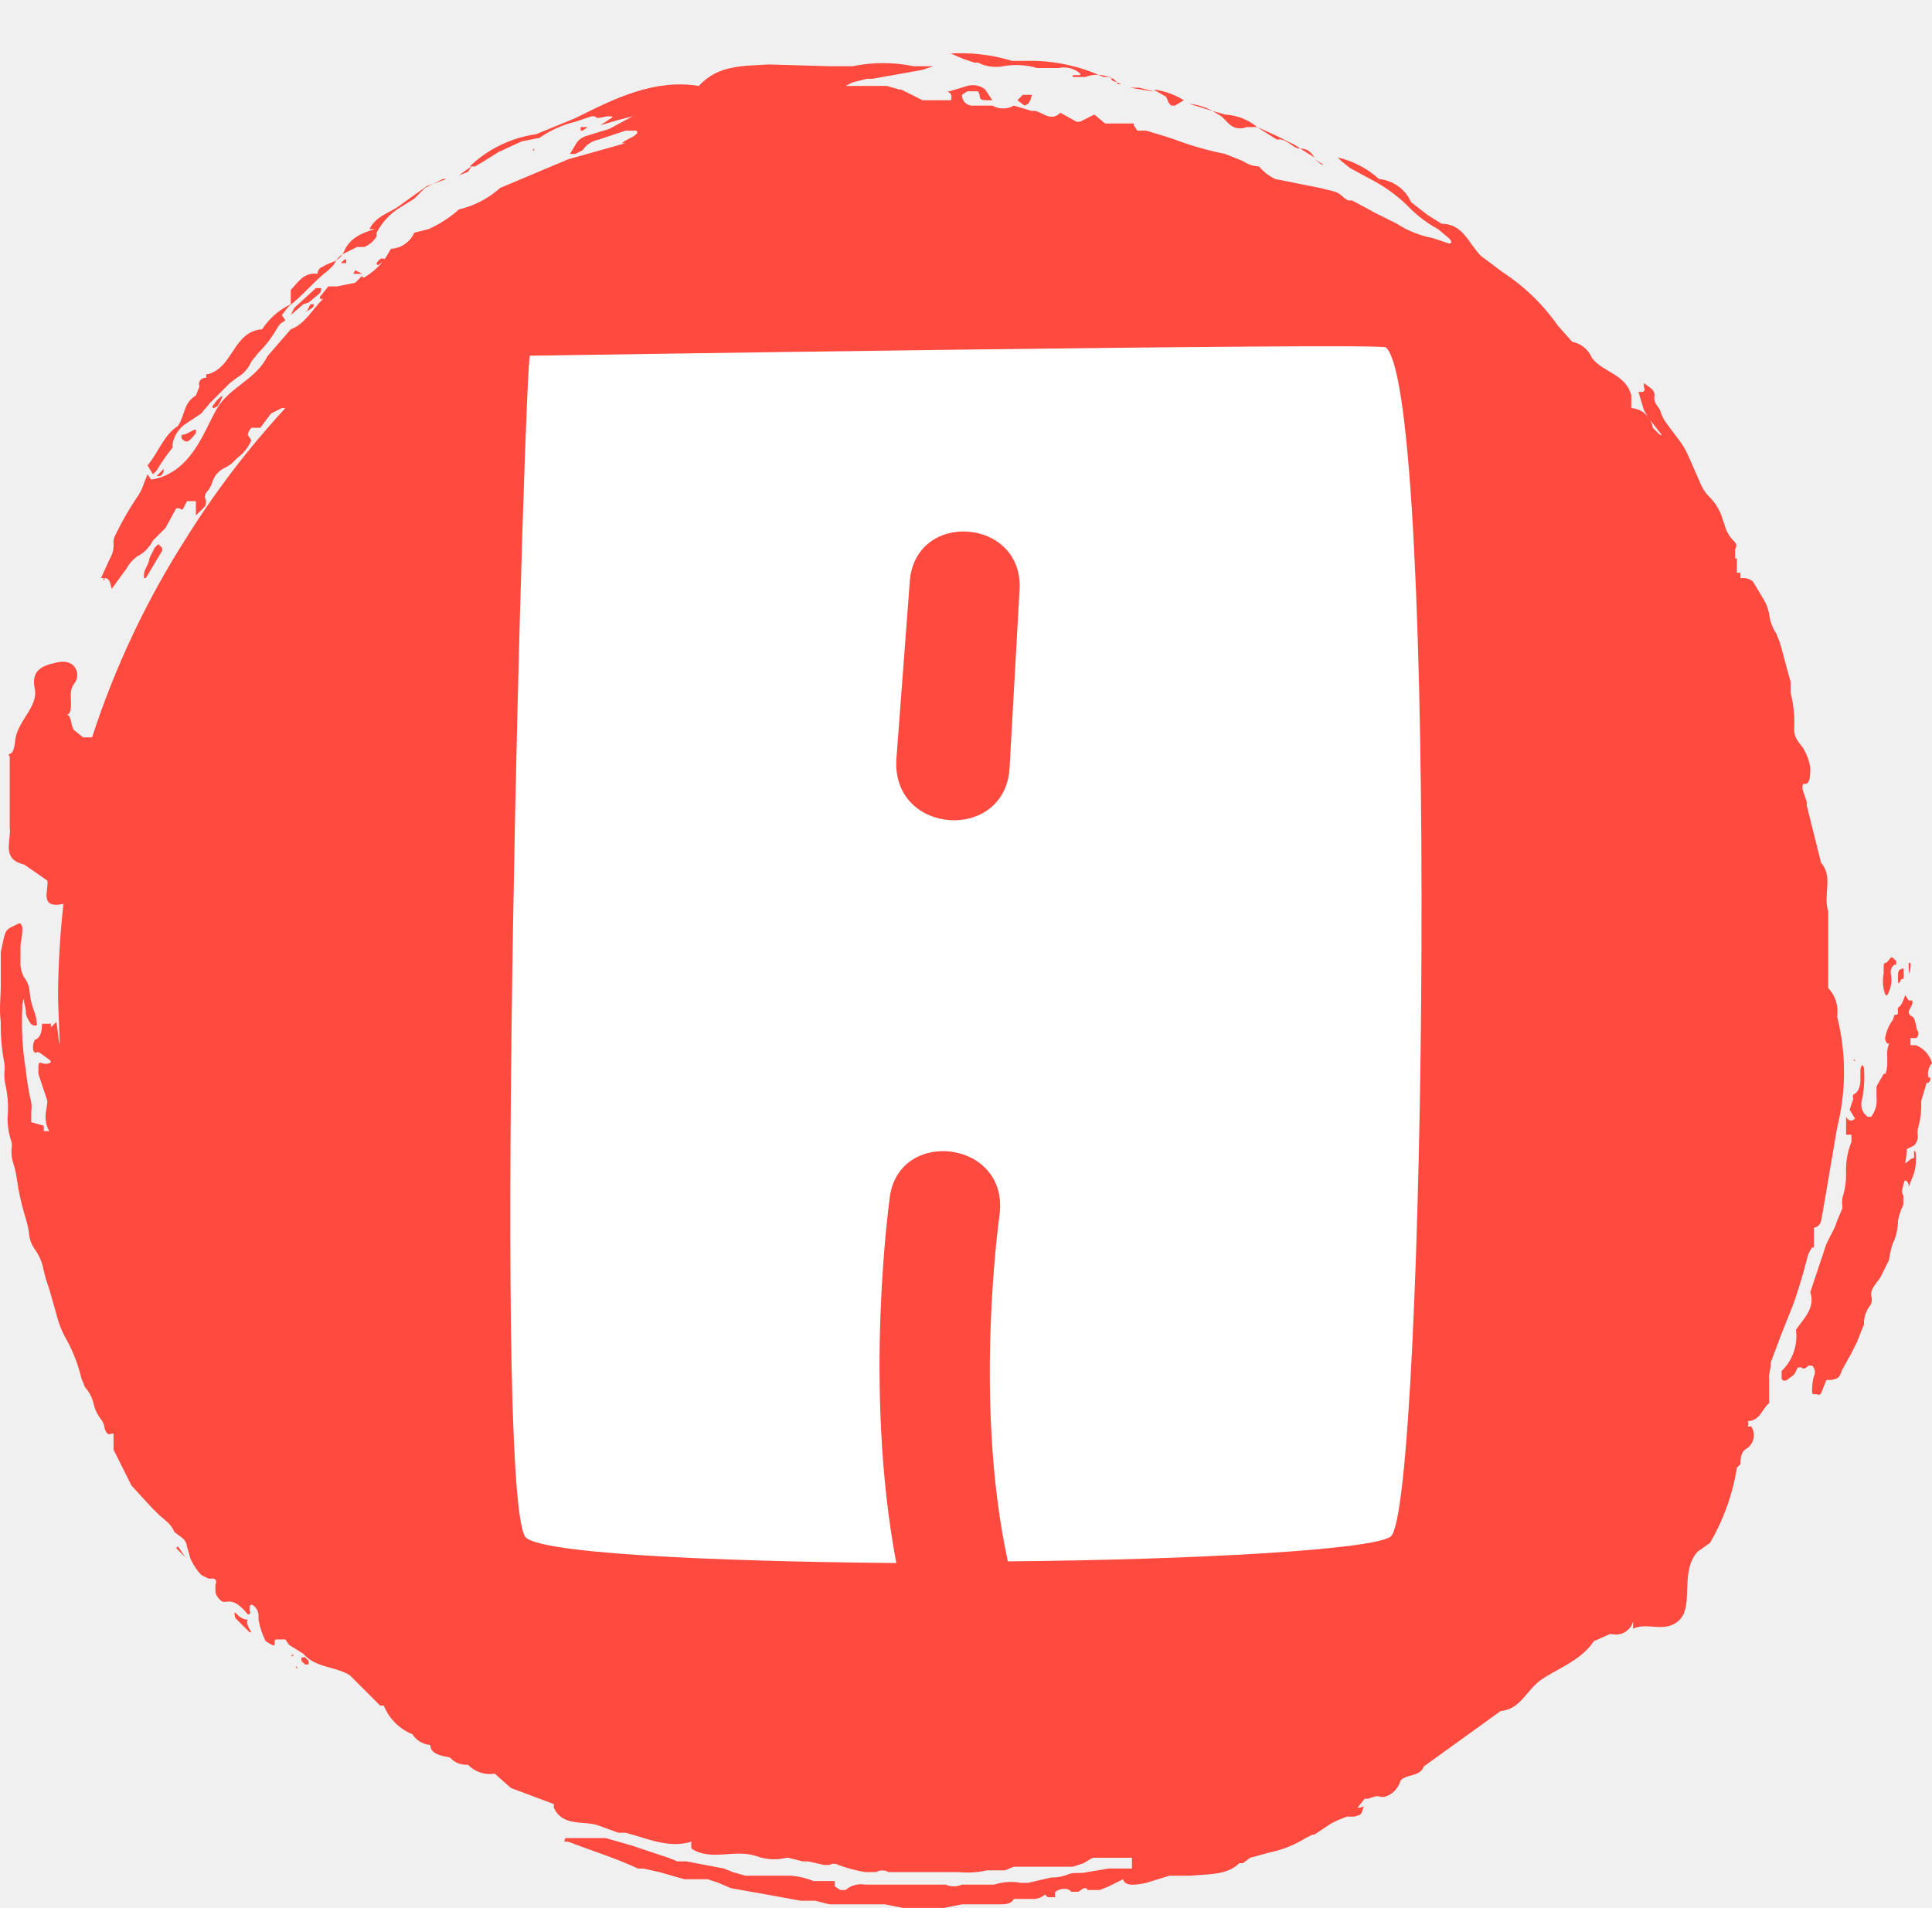
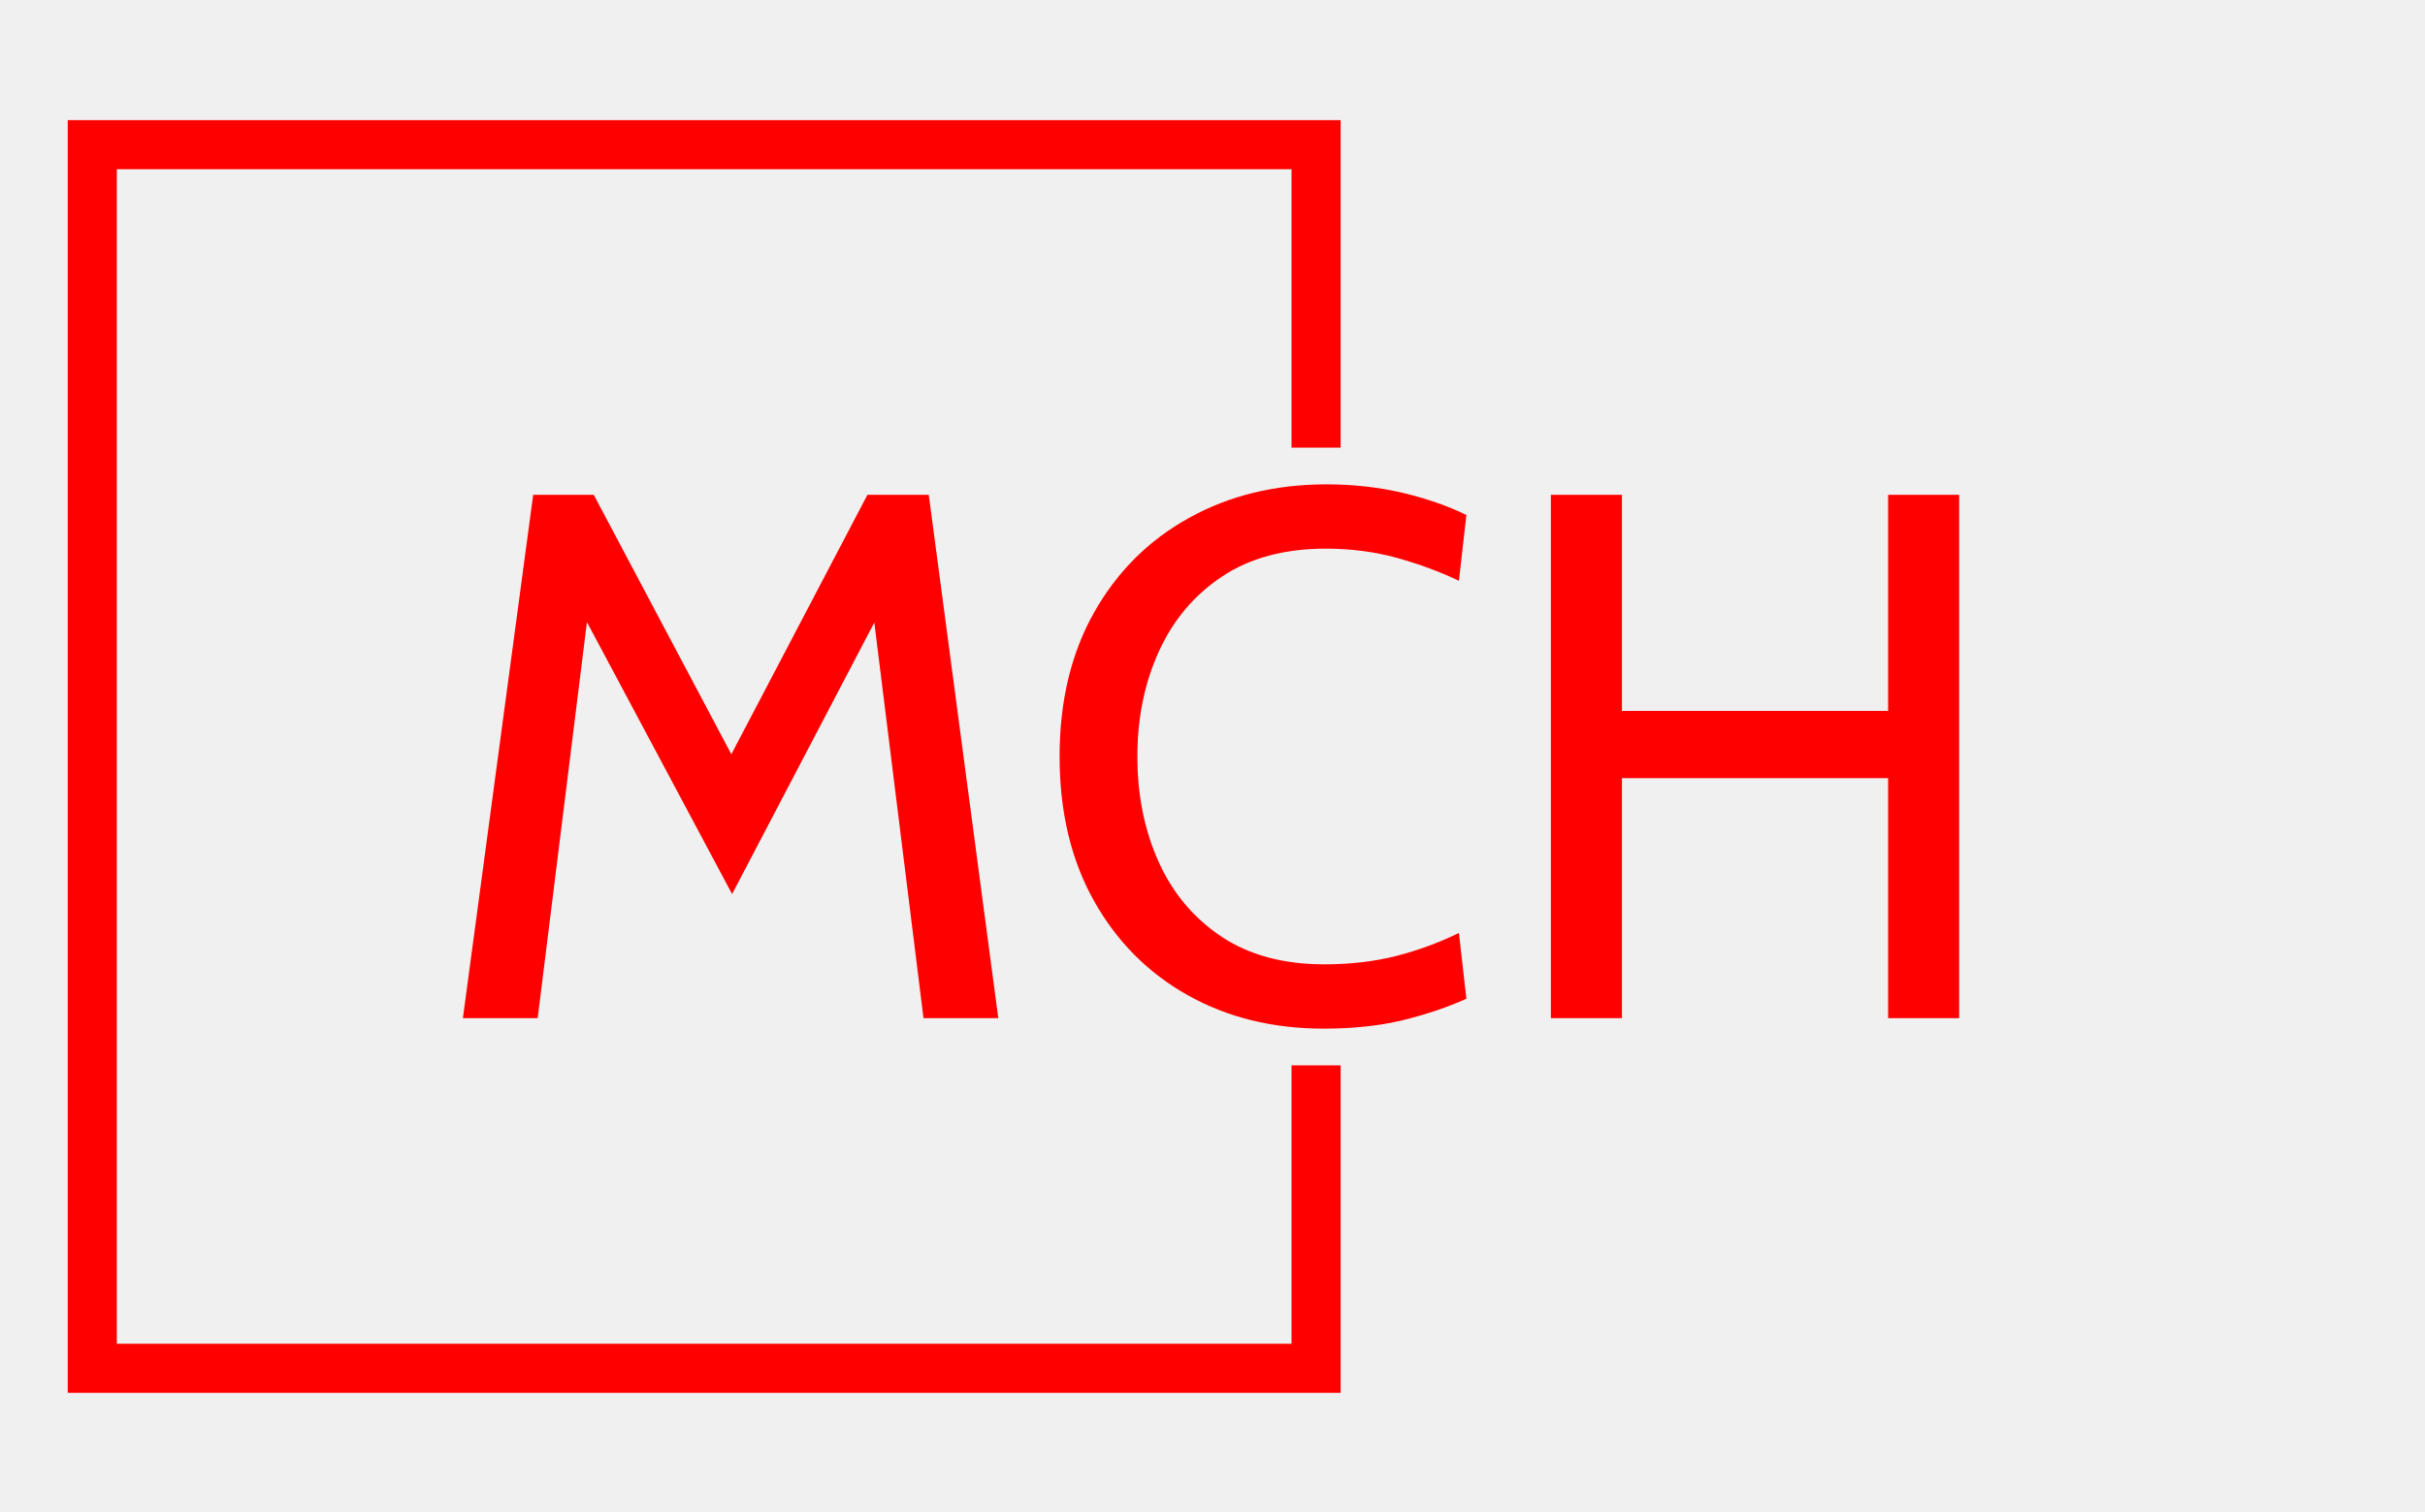
- <svg xmlns="http://www.w3.org/2000/svg" width="308.761" height="304.916" viewBox="0 0 106.008 104.687" class="css-1j8o68f" version="1.1" id="svg23">
-   <defs id="SvgjsDefs2684" />
-   <g id="SvgjsG2685" featurekey="rootContainer" transform="matrix(0.9820593,0,0,0.9820593,-0.05456052,0)" fill="#ff4a3f">
-     <g id="g17">
-       <path d="M19.8 15.3h.5l-.4-.2zm.5.1zm.8-.7c0 .1 0 .1.1.1l.4-.3c-.2-.1-.3-.1-.5.2zm.4-.2zm-4.1 2.3zm-.2.6l.3-.2c.1-.1.1-.2.1-.2h-.2l-.2.4c-.1-.1-.1 0 0 0zm2.2-2.9h-.1l-.2.2h.3zm-2.1 2.4l.6-.5c.1-.1.1-.2.1-.3h-.3l-1.2 1.1-.2.4.7-.6zm-1.1.8z" id="path3" />
-       <path d="M9.7 25v-.2a1.7 1.7 0 0 1 .7-1.1l.9-.6.5-.6.7-.7.4-.4.4-.3a1.9 1.9 0 0 0 .8-.9l.4-.5a5.9 5.9 0 0 0 1-1.3l.2-.3.3-.2-.2-.3.4-.5c.8-.6 1.4-1.4 2.2-2l.3-.3a1.4 1.4 0 0 1 .5-.6l.8-.4h.4a1.4 1.4 0 0 0 .7-.6V13a3.5 3.5 0 0 1 1.3-1.4l.8-.5.2-.2.4-.4 1-.5h.2l-1.1.4-1.4 1c-.6.5-1.4.6-1.8 1.4h.3c-.7.2-1.4.5-1.7 1.2s-.8.6-1.2.9a.4.4 0 0 0-.3.4c-.8-.1-1.1.5-1.5.9v.8a3.9 3.9 0 0 0-1.6 1.4c-1.6.1-1.6 2.1-3 2.5h-.1a.2.2 0 0 0 0 .2c-.3 0-.5.2-.4.5l-.2.5c-.7.4-.6 1.1-1 1.7-.8.5-1.1 1.5-1.7 2.2l.3.5.2-.2a11.6 11.6 0 0 1 .9-1.3zM53.9 3.3l.6.2h.2a2.2 2.2 0 0 0 1.4.2 4.1 4.1 0 0 1 1.9.1h1.2a1.4 1.4 0 0 1 1.2.3.1.1 0 0 1 0 .1H60a.1.1 0 0 0 0 .1h.7a1.8 1.8 0 0 1 1.3 0c.2 0 .1.1.2.2l.5.2h-.2c-.2-.4-.5-.4-.8-.4a9.7 9.7 0 0 0-4.3-.9h-.8A9.8 9.8 0 0 0 53 3h.2zm7.3 3.1zM50.3 4.7zm10.9 1.7h.2-.2zM19 14.7zm32.1-10zm17.6 2.2a.9.9 0 0 0 1 .2h.6a3.1 3.1 0 0 0-1.8-.7l-.7-.2.5.3zm-3.4-1.3c0 .1.1.2.2.3h.2l.5-.3a4.2 4.2 0 0 0-1.7-.6l.7.4zm7.4 2.7l.8.5c-.2-.3-.4-.5-.8-.5z" id="path5" />
-       <path d="M99 76.1l.6-1.6.6-1.5c.2-.5.6-1.8.8-2.6a1.7 1.7 0 0 1 .3-.7h.1v-1.1c.5-.1.4-.6.5-.9l.8-4.7a12.7 12.7 0 0 0 0-6.2 1.9 1.9 0 0 0-.5-1.6v-4.3c-.3-.9.3-1.9-.4-2.7L101 45a.4.4 0 0 0 0-.2l-.2-.6a.5.5 0 0 1 0-.4h.1c.3 0 .3-.5.3-.9a3 3 0 0 0-.4-1.1l-.3-.4a1.1 1.1 0 0 1-.2-.7 6.7 6.7 0 0 0-.2-2v-.6c-.2-.7-.4-1.5-.6-2.2l-.2-.5a2.5 2.5 0 0 1-.4-1.1 2.5 2.5 0 0 0-.3-.8l-.6-1a.8.8 0 0 0-.6-.2h-.1V32h-.2v-.8H97V31a.4.4 0 0 0 0-.1v-.2c.1-.2.1-.3-.1-.5a1.8 1.8 0 0 1-.4-.6l-.2-.6a2.9 2.9 0 0 0-.7-1.2 2.2 2.2 0 0 1-.5-.7l-.7-1.6a4.3 4.3 0 0 0-.6-1l-.6-.8a2.4 2.4 0 0 1-.4-.8l-.2-.3a.6.6 0 0 1-.1-.5.5.5 0 0 0-.2-.4l-.4-.3v.2c.1.2 0 .3-.1.3h-.2l.3 1 .3.5.7.9h-.1l-.2-.2-.2-.2a1.3 1.3 0 0 0-1.2-1.1v-.7c-.3-1.2-1.6-1.3-2.2-2.1a1.5 1.5 0 0 0-1.1-.9l-.8-.9a11.3 11.3 0 0 0-3.1-3l-.8-.6-.4-.3c-.7-.7-1-1.8-2.2-1.8l-.8-.5-.9-.7a2.2 2.2 0 0 0-1.8-1.3 5.1 5.1 0 0 0-2.3-1.2l.2.2.5.4 1.3.7a8.5 8.5 0 0 1 2.1 1.6 6.8 6.8 0 0 0 1.5 1.1l.6.5c.1.1.2.2.1.3H81l-.9-.3a5.6 5.6 0 0 1-2-.8l-1.2-.6-1.3-.7h-.2c-.3-.1-.4-.4-.8-.5l-.8-.2-2.5-.5a2.6 2.6 0 0 1-.9-.7 1.7 1.7 0 0 1-.9-.3l-1-.4a18.1 18.1 0 0 1-2.8-.8l-.6-.2-1-.3h-.5l-.2-.3v-.1h-1.6l-.6-.5-.4.2-.4.2h-.2l-.9-.5c-.6.6-1.1-.2-1.6-.1l-1-.3a1.2 1.2 0 0 1-1.2 0h-1.2a.6.6 0 0 1-.5-.6l.3-.2h.6a.7.7 0 0 1 .1.3c0 .2.2.2.5.2h.2l-.4-.6a1.1 1.1 0 0 0-1-.2l-1 .3H53c.3.2.2.3.2.5h-1.6l-.4-.2-.8-.4h-.1l-.7-.2h-2.3l.4-.2.8-.2h.3l1.7-.3 1.1-.2.6-.2h-1.1a8.4 8.4 0 0 0-3.4 0h-1.3L43 3.6c-1.4.1-2.8 0-3.9 1.2-2.5-.4-4.7.7-6.9 1.8l-2.2.9a6.7 6.7 0 0 0-3.7 1.8h.3l.5-.3.8-.5 1.3-.6 1-.2a6 6 0 0 1 2-.9l.9-.3h.2c.1.2.5 0 .7 0h.2c.1 0 .1.1 0 .1l-.6.4 1-.3.8-.2-1.3.7-1.3.4a1 1 0 0 0-.6.5l-.3.5h.3l.4-.2a1.4 1.4 0 0 1 .9-.6l1.5-.5h.5a.1.1 0 0 1 .1.2c-.2.2-.6.3-.8.5h.2l-3.2.9-3.8 1.6a5.2 5.2 0 0 1-2.3 1.2 6.6 6.6 0 0 1-1.7 1.1l-.8.2a1.5 1.5 0 0 1-1.3.9l-.3.5a3.7 3.7 0 0 1-1.2 1.1h-.1v-.1l-.2.2-.2.2-1 .2h-.5l-.4.5c-.1.1-.1.2 0 .2h.1c-.6.6-1 1.4-1.8 1.7L15 19.9c-.6 1.2-1.8 1.6-2.6 2.6s-1.4 3.9-3.9 4.3l-.2-.3-.2.5a2.7 2.7 0 0 1-.4.8 16.9 16.9 0 0 0-1.2 2.1.8.8 0 0 0-.1.5 1.4 1.4 0 0 1-.2.8l-.5 1.1h.2c.3 0 .3.3.4.6l.8-1.1a2.2 2.2 0 0 1 .6-.7 2 2 0 0 0 .9-.9l.3-.3.4-.4.6-1.1h.2c.1.1.1.1.2 0l.2-.4h.5v.8l.5-.5a.5.5 0 0 0 0-.5.4.4 0 0 1 .1-.3 1.5 1.5 0 0 0 .3-.5 1.3 1.3 0 0 1 .8-.9l.3-.2.3-.3a2.4 2.4 0 0 0 .8-1l-.2-.3c0-.1.1-.3.2-.4h.5l.6-.8.6-.3h.2a48.8 48.8 0 0 0-5.5 7.2h-.1.1a48.4 48.4 0 0 0-5.3 11.2h-.5l-.5-.4c-.2-.2-.1-.7-.4-.9h.1c.3-.5-.1-1.2.3-1.7s.1-1.4-.9-1.2-1.5.5-1.3 1.5-1 1.8-1.1 2.9-.5.5-.3.9v3.9c.1.8-.5 1.8.8 2.1l1.3.9c.1.5-.5 1.6.9 1.3a49.2 49.2 0 0 0-.3 5c0 1.1.1 2.2.1 3.3v-.4c-.1-.4-.1-.8-.2-1.3l-.3.3v-.2h-.5c0 .5-.1.8-.4.9a.9.9 0 0 0-.1.5c0 .1.1.3.2.2s.4.2.7.4-.2.3-.4.2-.2.1-.2.3v.3l.5 1.5c0 .3-.1.6-.1.9a1.7 1.7 0 0 0 .2.8h-.3v-.3l-.7-.2v-.6a1.5 1.5 0 0 0 0-.5 14.6 14.6 0 0 1-.3-1.8 16.6 16.6 0 0 1-.2-3.5.9.9 0 0 1 .1-.5v.2a2.9 2.9 0 0 1 .1.5.8.8 0 0 0 .1.4c.1.2.2.4.4.4s.1-.1.1-.2a2.1 2.1 0 0 0-.1-.5 4.2 4.2 0 0 1-.3-1.3 1.5 1.5 0 0 0-.3-.7 1.6 1.6 0 0 1-.2-.9v-.8c0-.3.1-.6.1-.9a.5.5 0 0 0-.1-.4h-.1c-.8.4-.7.2-1 1.6V55c0 .7-.1 1.4 0 2.1a10.8 10.8 0 0 0 .2 2.3 1.8 1.8 0 0 1 0 .5 3.1 3.1 0 0 0 .1.9 5.9 5.9 0 0 1 .1 1.3 3.9 3.9 0 0 0 .2 1.7 1.2 1.2 0 0 1 0 .4 2.1 2.1 0 0 0 .1.8 4.9 4.9 0 0 1 .2.9 14 14 0 0 0 .5 2.2 5 5 0 0 1 .2 1 1.7 1.7 0 0 0 .3.7 2.9 2.9 0 0 1 .5 1.2 8.5 8.5 0 0 0 .3 1l.4 1.4a5.4 5.4 0 0 0 .6 1.5 8.5 8.5 0 0 1 .8 2.1l.2.5a2.1 2.1 0 0 1 .5 1 2.1 2.1 0 0 0 .4.8 1 1 0 0 1 .2.5c.1.3.2.4.4.3h.1v.9l.5 1 .5 1 1.1 1.2.4.4c.3.3.7.5.9 1l.4.3a.7.7 0 0 1 .3.5l.2.7a3.3 3.3 0 0 0 .6.9l.4.2h.3a.2.2 0 0 1 .1.3 2.5 2.5 0 0 0 0 .5.9.9 0 0 0 .4.5h.2c.4-.1.8.2 1.2.7h.1c0-.1.1-.1 0-.2v-.2c0-.1.1-.2.2-.1a.7.7 0 0 1 .3.6v.2a4.3 4.3 0 0 0 .4 1.2c.5.3.5.3.5.1s0-.2.2-.2h.4l.2.3.8.5c.7.8 1.8.7 2.6 1.2l1.7 1.7h.2a2.9 2.9 0 0 0 1.6 1.6 1.3 1.3 0 0 0 1 .6c0 .5.6.6 1.1.7a1.2 1.2 0 0 0 .8.4h.2a1.7 1.7 0 0 0 1.5.5l.9.8 2.4.9v.2c.5 1.1 1.7.7 2.5 1l1.1.4h.4c1.2.3 2.4.9 3.7.5a.7.7 0 0 0 0 .4c1.1.7 2.4 0 3.6.4a2.9 2.9 0 0 0 1.7.1h.1l.8.2h.3l.9.2h.3a.5.5 0 0 1 .5 0 7.9 7.9 0 0 0 1.5.4h.6a.7.7 0 0 1 .7 0h3.9a5 5 0 0 0 1.6-.1h1l.5-.2H60l.6-.2.5-.3h2.2v.6H62l-1.2.2c-.4.1-.7 0-1 .1a2.4 2.4 0 0 1-1 .2l-1.3.3h-.4a3.1 3.1 0 0 0-1.5.1h-1.8a1.1 1.1 0 0 1-.9 0h-4.5a1.3 1.3 0 0 0-1.1.3H47l-.3-.2v-.3h-1.2a4.1 4.1 0 0 0-1.3-.3h-2.5l-.7-.2-.5-.2-2.1-.4h-.5l-.5-.2-2.1-.7-1.4-.4h-2.2c-.1 0-.1.1-.1.2h.2c1.3.5 2.6.9 3.9 1.5h.3l.9.2 1.4.4h1.3l.6.2.7.3 1.7.3 1.1.2 1.1.2h.8l.8.2h3.1l1 .2h2.3l1-.2H56c.4 0 .6-.1.7-.3h1a1 1 0 0 0 .8-.3c-.1.1 0 .1.1.2h.4v-.2c0-.1 0-.1.2-.2s.6-.1.7.1h.4l.3-.2c.2 0 .2 0 .2.1h.7l.5-.2.8-.4c.1.3.4.4 1.3.2l1.3-.4h1.2c.9-.1 2 0 2.7-.7h.2l.4-.3 1.1-.3a6.1 6.1 0 0 0 2-.8l.4-.2h.1l.9-.6.4-.2.5-.2h.4c.4-.1.4-.1.5-.4s0-.1-.2-.1h-.1l.4-.5h.2c.3-.1.5-.2.7-.1h.2a1.3 1.3 0 0 0 .9-.9c.3-.4 1.1-.2 1.3-.8l4.3-3.1c1.1-.1 1.4-1.1 2.2-1.7s2.3-1.1 3-2.2l.9-.4h.1a1 1 0 0 0 1.2-.7v.4c.8-.4 1.8.3 2.6-.5s0-2.7 1-3.8l.7-.5a12.1 12.1 0 0 0 1.5-4.2l.2-.2c0-.3 0-.7.4-.9a.9.9 0 0 0 .2-1.2h-.2a.3.3 0 0 0 0-.3c.7 0 .8-.7 1.2-1V77a.5.5 0 0 1 0-.2 3.8 3.8 0 0 0 .1-.7zM5.9 32.2z" id="path7" />
-       <path d="M26.4 9.3l-.3.2-.4.3.5-.2zm6.1-2h.1l.3-.2h-.4zm-2.6 1l-.1.1h.1v-.1zm-1.5 1.4zm1.3-.2zm-6.3 3.1zM9.2 26.2l-.4.4H9a.4.4 0 0 0 .2-.4zm3-3.5a2.1 2.1 0 0 0 .3-.6 1.5 1.5 0 0 0-.5.5c-.1.1-.1.2 0 .2zM11 24.2V24c-.2 0-.5.3-.8.3v.2c.3.3.4.2.8-.3zm3 66.2zM73.9 9.2h.1l-.5-.3zm-2.5-1.4c.5-.1.8.4 1.2.5h.1l-.3-.2-1-.5-1.1-.5.3.2zM52.8 3.1zm11.7 2h-.1l-1.2-.2h.5zm2 .7l1.3.4a3.3 3.3 0 0 0-1.3-.4zm-9 0a1 1 0 0 0 .2-.5h-.5l-.3.3.4.3zm9 1.6zM49.9 4.2zm2.9.7zM48.5 4zm13.8 2.1a.5.5 0 0 0 0 .1zm44.8 52.3h-.3V58h.3c.1 0 .2-.3.1-.4s-.1-.7-.3-.8a.3.3 0 0 1-.2-.3l.2-.4a.4.4 0 0 0 0-.2h-.2l-.2-.3c-.1.3-.2.6-.4.7a.5.5 0 0 0 0 .2c0 .1 0 .2-.1.2h-.1a1.1 1.1 0 0 1-.1.3 2.3 2.3 0 0 0-.4.9.4.4 0 0 0 .1.4h.1a1.7 1.7 0 0 0-.1.8v.4a1.8 1.8 0 0 1-.1.5h-.1l-.4.7v.6a1.5 1.5 0 0 1-.3 1.1h-.2l-.2-.2a.9.9 0 0 1-.1-.8 6.5 6.5 0 0 0 .1-1.7c0-.1-.1-.2-.1-.2a.5.5 0 0 0-.1.3v.6c0 .2-.1.6-.3.7s-.1.2-.1.3l-.2.6.3.5c-.2.2-.4.1-.5-.1v1h.3v.4a4.2 4.2 0 0 0-.3 1.4 3.3 3.3 0 0 0 0 .4 4 4 0 0 1-.2 1.3 2 2 0 0 0 0 .6l-.3.7a3.2 3.2 0 0 1-.3.7l-.3.6-.9 2.7c.3.9-.4 1.5-.8 2.1a2.7 2.7 0 0 1-.8 2.3v.4c0 .1.1.2.3.1l.4-.3.2-.4h.2c.1.1.2.1.4-.1h.2a.5.5 0 0 1 .1.6 2.9 2.9 0 0 0-.1.8c0 .1 0 .2.1.2h.2c.1.1.2 0 .3-.3l.2-.5h.3c.4-.1.4-.1.6-.6l.5-.9.3-.6.4-1a1.6 1.6 0 0 1 .3-1 .6.6 0 0 0 .1-.6c0-.2 0-.3.2-.6l.3-.4.5-1a4.7 4.7 0 0 1 .2-.9 3 3 0 0 0 .3-1.3 3.8 3.8 0 0 1 .3-.9v-.5c-.1-.2-.1-.2 0-.6s.1-.2.2-.2a.4.4 0 0 1 .1.3l.2-.5a2.3 2.3 0 0 0 .2-.9v-.3c0-.1 0-.3-.1-.3v.4c-.2 0-.3.2-.5.3a6.4 6.4 0 0 0 .1-.8l.4-.2a.7.7 0 0 0 .2-.6 1.4 1.4 0 0 1 0-.3 4.8 4.8 0 0 0 .2-1.4v-.2l.3-1h.1a.3.3 0 0 0 .1-.3h-.1a.9.9 0 0 1 .2-.8 1.5 1.5 0 0 0-.9-1zm-1.2 7.8zm-.2-9.9zm0 0zM9.1 30.8a.3.3 0 0 0 0-.2l-.2-.2-.2.2-.3.6c0 .3-.3.6-.3.9v.2h.1zm96.3 24.8h.1a1.7 1.7 0 0 0 .2-1.2.5.5 0 0 1 .2-.5h.1v-.2l-.2-.2h-.1c-.1.1-.2.3-.3.3s-.1.1-.1.3v.3a2.2 2.2 0 0 0 .1 1.2zM13.2 90.1c-.1 0 0 .2 0 .3l.8.8h.1c-.2-.3-.3-.6-.2-.7a.9.9 0 0 1-.5-.2zm.8.3zm92.3-35.7h.1a2 2 0 0 0 0-.6c-.3.1-.3.1-.3.6s.1.1.2 0z" id="path9" />
-       <path d="M106.7 62a.6.6 0 0 0 .1-.5c0-.1-.1-.2-.1-.1h-.2v.2c0 .4.1.5.2.4zm.1-8.2h-.1v.6a1 1 0 0 0 .1-.6zM17.1 92.6h-.2v.2l.2.2h.2v-.2zm86.6-33.3c0-.1 0-.1-.1-.1zM9.9 86.5l.5.5-.4-.6z" id="path11" />
-       <circle cx="10.5" cy="87.1" transform="rotate(-24.8 10.4 87.159)" id="circle13" />
-       <path d="M9.7 30.1h-.1v.2-.2h.1zm83.2-6.6l-.2-.3h-.1zm-14.7 77.1zM5.9 32.2zm-.1.2a.3.3 0 0 0 .1-.2v.2zm1.9-4.9zM61.5 2.4zm42.8 58.2v.1-.1zM16.4 92.5h-.1c.1.1.2 0 .1-.1zm.2.7h.1l-.1-.1v.1zm73.9-71.3zm15.2 34.4zM14.6 91.7zm92.1-37zm-.8 11.4zM34.6 0z" id="path15" />
-     </g>
-   </g>
-   <g id="SvgjsG2686" featurekey="nameFeature-0" transform="matrix(2.284354,0,0,2.284354,27.98006,-5.60952)" fill="#ffffff">
-     <path d="M9.6 16.48 l-0.32 4.24 c-0.08 1.8 2.6 1.96 2.72 0.2 l0.24 -4.28 c0.12 -1.76 -2.56 -1.96 -2.64 -0.16 z M0.48 11 l0 0 c0.04 0 20.48 -0.32 20.56 -0.2 c1.28 1.12 0.96 27.8 0.12 28.56 c-0.4 0.32 -4.64 0.56 -9.2 0.6 c-0.84 -3.84 -0.2 -8.32 -0.2 -8.32 c0.24 -1.8 -2.44 -2.12 -2.64 -0.4 c0 0.04 -0.64 4.52 0.16 8.76 c-4.56 -0.04 -8.68 -0.24 -8.92 -0.64 c-0.8 -1.44 0 -28.28 0.12 -28.36 z" id="path20" />
+ <svg xmlns="http://www.w3.org/2000/svg" version="1.1" width="2000" height="1247" viewBox="0 0 2000 1247">
+   <g transform="matrix(1,0,0,1,-1.212121,0.5048583)">
+     <svg viewBox="0 0 396 247" data-background-color="#ffffff" preserveAspectRatio="xMidYMid meet" height="1247" width="2000">
+       <g id="tight-bounds" transform="matrix(1,0,0,1,0.24,-0.1)">
+         <svg viewBox="0 0 395.52 247.2" height="247.2" width="395.52">
+           <g>
+             <svg />
+           </g>
+           <g>
+             <svg viewBox="0 0 395.52 247.2" height="247.2" width="395.52">
+               <g transform="matrix(1,0,0,1,75.54432,79.13572)">
+                 <svg viewBox="0 0 244.431 88.929" height="88.929" width="244.431">
+                   <g>
+                     <svg viewBox="0 0 244.431 88.929" height="88.929" width="244.431">
+                       <g>
+                         <svg viewBox="0 0 244.431 88.929" height="88.929" width="244.431">
+                           <g>
+                             <svg viewBox="0 0 244.431 88.929" height="88.929" width="244.431">
+                               <g id="textblocktransform">
+                                 <svg viewBox="0 0 244.431 88.929" height="88.929" width="244.431" id="textblock">
+                                   <g>
+                                     <svg viewBox="0 0 244.431 88.929" height="88.929" width="244.431">
+                                       <g transform="matrix(1,0,0,1,0,0)">
+                                         <svg width="244.431" viewBox="2.4 -35.7 100.05 36.4" height="88.929" data-palette-color="#ff0000">
+                                           <path d="M7.4 0L2.4 0 7.1-35 11.15-35 20.35-17.65 29.45-35 33.55-35 38.2 0 33.2 0 29.65-28.55 30.9-28.35 20.4-8.3 9.7-28.35 10.95-28.55 7.4 0ZM59.95 0.7L59.95 0.7Q54.85 0.7 50.86-1.54 46.87-3.78 44.59-7.86 42.3-11.95 42.3-17.5L42.3-17.5Q42.3-23.05 44.61-27.14 46.92-31.23 50.96-33.46 55-35.7 60.15-35.7L60.15-35.7Q62.82-35.7 65.25-35.13 67.67-34.55 69.5-33.65L69.5-33.65 69-29.25Q67.12-30.15 64.87-30.78 62.62-31.4 60.1-31.4L60.1-31.4Q55.97-31.4 53.17-29.54 50.37-27.68 48.94-24.53 47.5-21.38 47.5-17.5L47.5-17.5Q47.5-13.63 48.91-10.48 50.32-7.33 53.11-5.46 55.9-3.6 60-3.6L60-3.6Q62.6-3.6 64.81-4.16 67.02-4.73 69-5.7L69-5.7 69.5-1.3Q67.62-0.45 65.27 0.13 62.92 0.7 59.95 0.7ZM79.9 0L75.15 0 75.15-35 79.9-35 79.9-20.55 97.7-20.55 97.7-35 102.45-35 102.45 0 97.7 0 97.7-16.05 79.9-16.05 79.9 0Z" opacity="1" transform="matrix(1,0,0,1,0,0)" fill="#ff0000" class="undefined-text-0" data-fill-palette-color="primary" id="text-0" />
+                                         </svg>
+                                       </g>
+                                     </svg>
+                                   </g>
+                                 </svg>
+                               </g>
+                             </svg>
+                           </g>
+                         </svg>
+                       </g>
+                     </svg>
+                   </g>
+                 </svg>
+               </g>
+               <path d="M218.929 73.136L218.929 19.631 10.991 19.631 10.991 227.569 218.929 227.569 218.929 174.064 210.909 174.064 210.909 219.55 19.01 219.55 19.01 27.65 210.909 27.65 210.909 73.136Z" fill="#ff0000" stroke="transparent" data-fill-palette-color="primary" />
+             </svg>
+           </g>
+           <defs />
+         </svg>
+         <rect width="395.52" height="247.2" fill="none" stroke="none" visibility="hidden" />
+       </g>
+     </svg>
  </g>
</svg>
